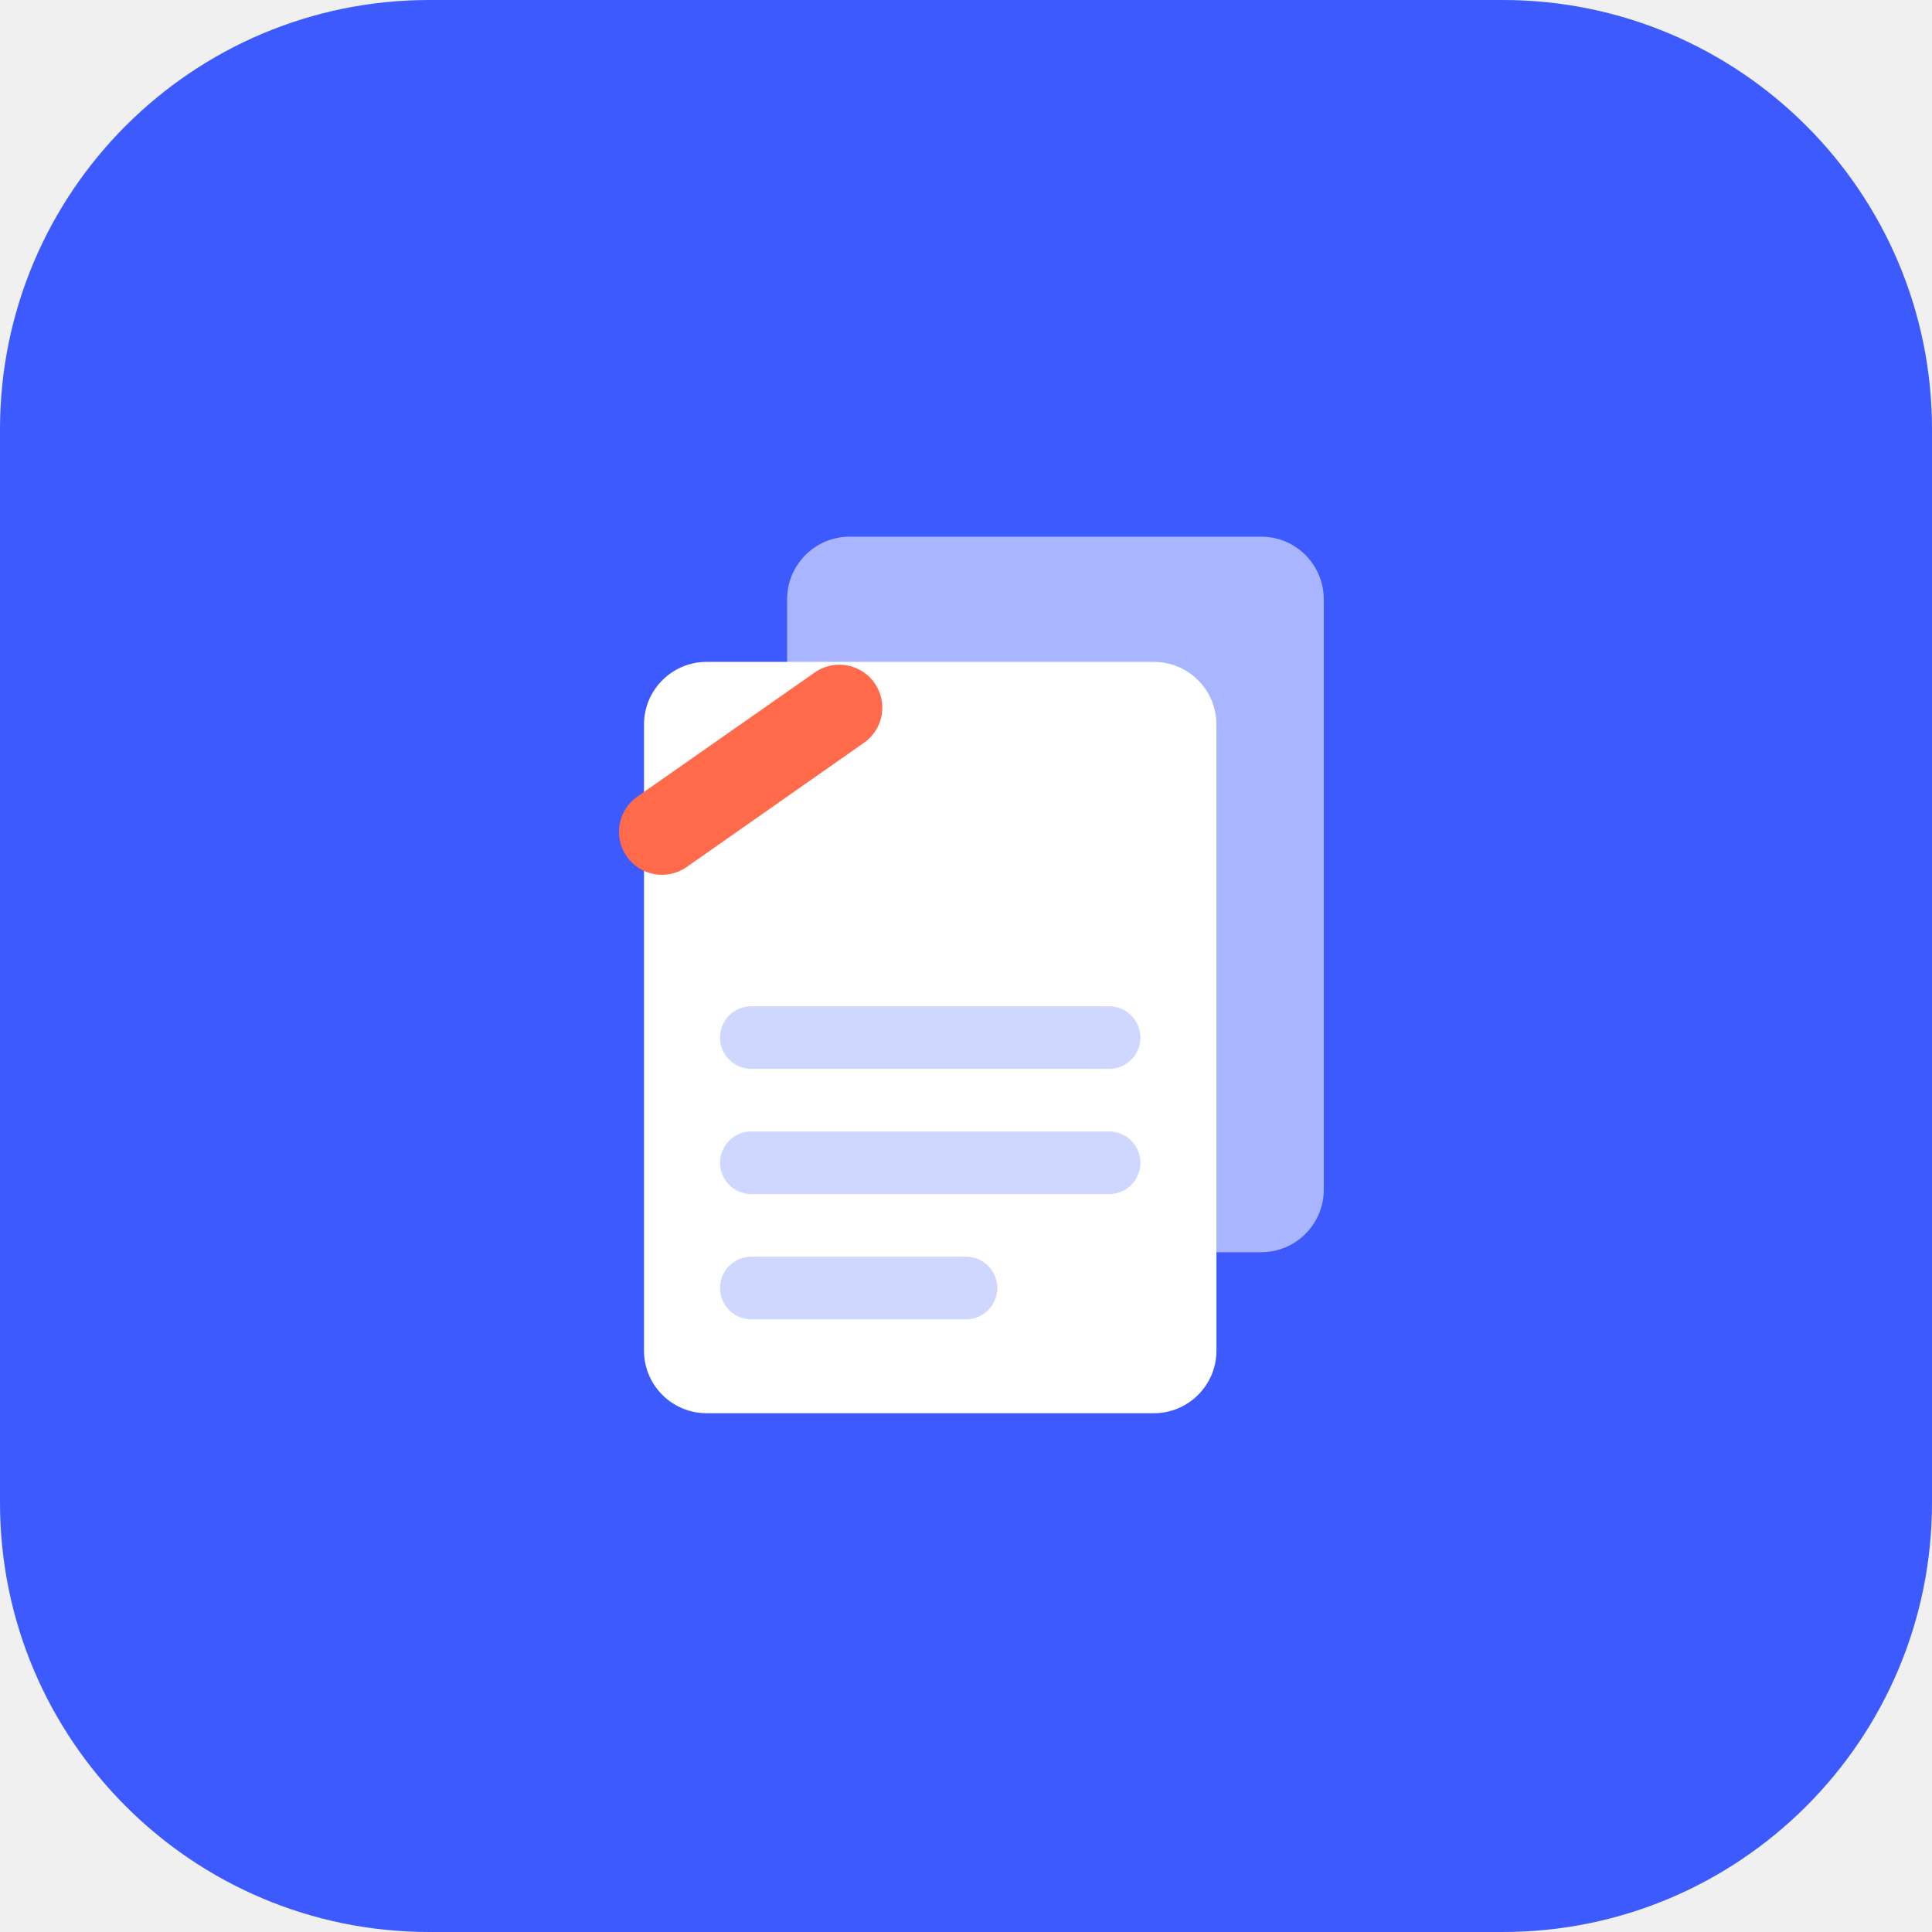
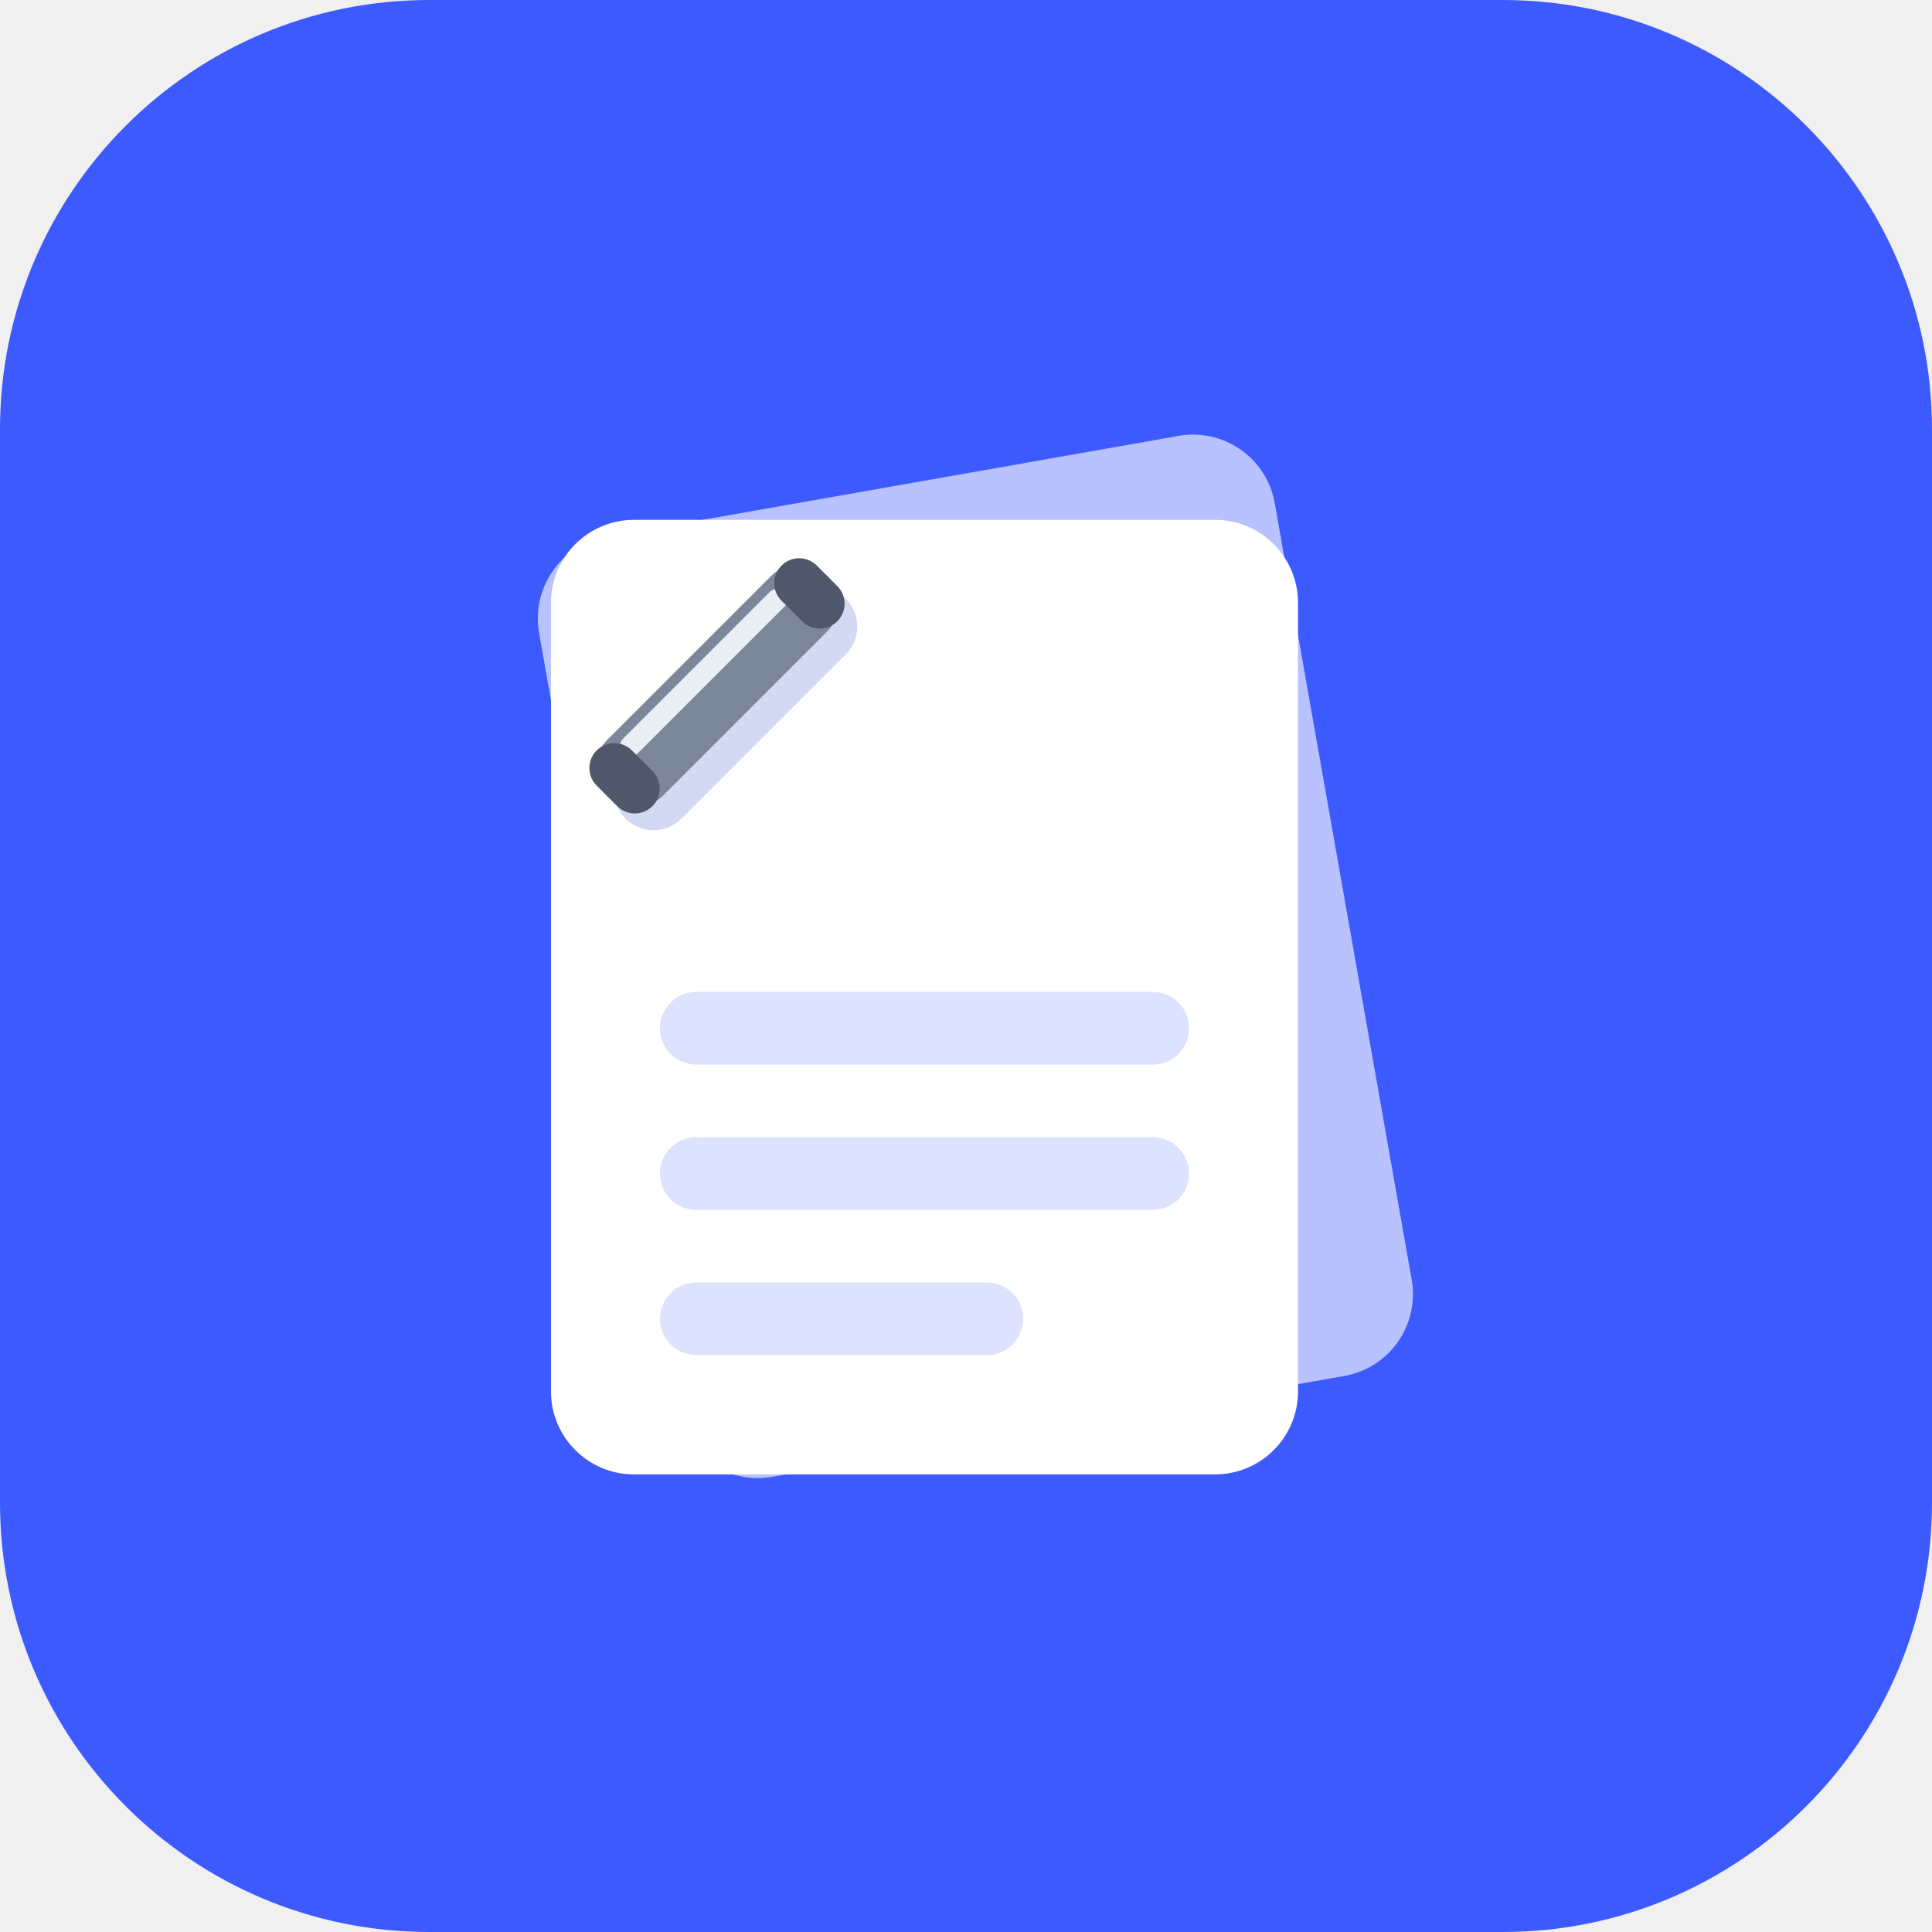
<svg xmlns="http://www.w3.org/2000/svg" viewBox="0 0 108 108" width="512" height="512">
  <rect width="108" height="108" rx="24" fill="#3D5AFE" />
-   <path fill="#A9B6FF" d="M47.5,30h23a3.5,3.5 0 0 1 3.5,3.5v33a3.5,3.5 0 0 1 -3.5,3.5h-23a3.5,3.5 0 0 1 -3.5,-3.5v-33a3.5,3.5 0 0 1 3.5,-3.5z" />
-   <path fill="#FFFFFF" d="M39.5,37h25a3.5,3.5 0 0 1 3.5,3.5v35a3.5,3.5 0 0 1 -3.5,3.5h-25a3.5,3.5 0 0 1 -3.5,-3.5v-35a3.5,3.5 0 0 1 3.5,-3.5z" />
-   <path fill="none" stroke="#D0D7FF" stroke-width="3.5" stroke-linecap="round" d="M42,58H62M42,65H62M42,72H54" />
-   <path fill="#FF6B4A" d="M48.37,41.47L38.38,48.47A2.4,2.4 0 0 1 35.63,44.53L45.62,37.54A2.4,2.4 0 0 1 48.37,41.47Z" />
+   <g transform="translate(54 54) scale(1.16) translate(-53 -55)">
+     <g transform="rotate(-10 41 41.5)">
+       <path fill="#B7C2FF" d="M37,33.5h28a4,4 0 0 1 4,4v38a4,4 0 0 1 -4,4h-28a4,4 0 0 1 -4,-4v-38a4,4 0 0 1 4,-4z" />
+     </g>
+     <path fill="#FFFFFF" d="M37,33.5h28a4,4 0 0 1 4,4v38a4,4 0 0 1 -4,4h-28a4,4 0 0 1 -4,-4v-38a4,4 0 0 1 4,-4z" />
+     <path fill="none" stroke="#DDE2FF" stroke-width="3.5" stroke-linecap="round" d="M40,58H62M40,65H62M40,72H54" />
+     <g transform="translate(0.9 1.1) rotate(-45 41 41.5)">
+       <path fill="#D3D9F2" d="M35.4,39.6h11.2a1.9,1.9 0 0 1 0,3.8h-11.2a1.9,1.9 0 0 1 0,-3.8z" />
+     </g>
+     <g transform="rotate(-45 41 41.5)">
+       <path fill="#7D879C" d="M35.4,39.6h11.2a1.9,1.9 0 0 1 0,3.8h-11.2a1.9,1.9 0 0 1 0,-3.8z" />
+       <path fill="none" stroke="#E9EDF4" stroke-width="1" stroke-linecap="round" d="M36,40.6H46" />
+       <path fill="#4F576A" d="M34.7,39.6a1.2,1.2 0 0 1 1.2,1.2v1.4a1.2,1.2 0 0 1 -1.2,1.2a1.2,1.2 0 0 1 -1.2,-1.2v-1.4a1.2,1.2 0 0 1 1.2,-1.2z" />
+       <path fill="#4F576A" d="M47.3,39.6a1.2,1.2 0 0 1 1.2,1.2v1.4a1.2,1.2 0 0 1 -1.2,1.2a1.2,1.2 0 0 1 -1.2,-1.2v-1.4a1.2,1.2 0 0 1 1.2,-1.2z" />
+     </g>
+   </g>
</svg>
